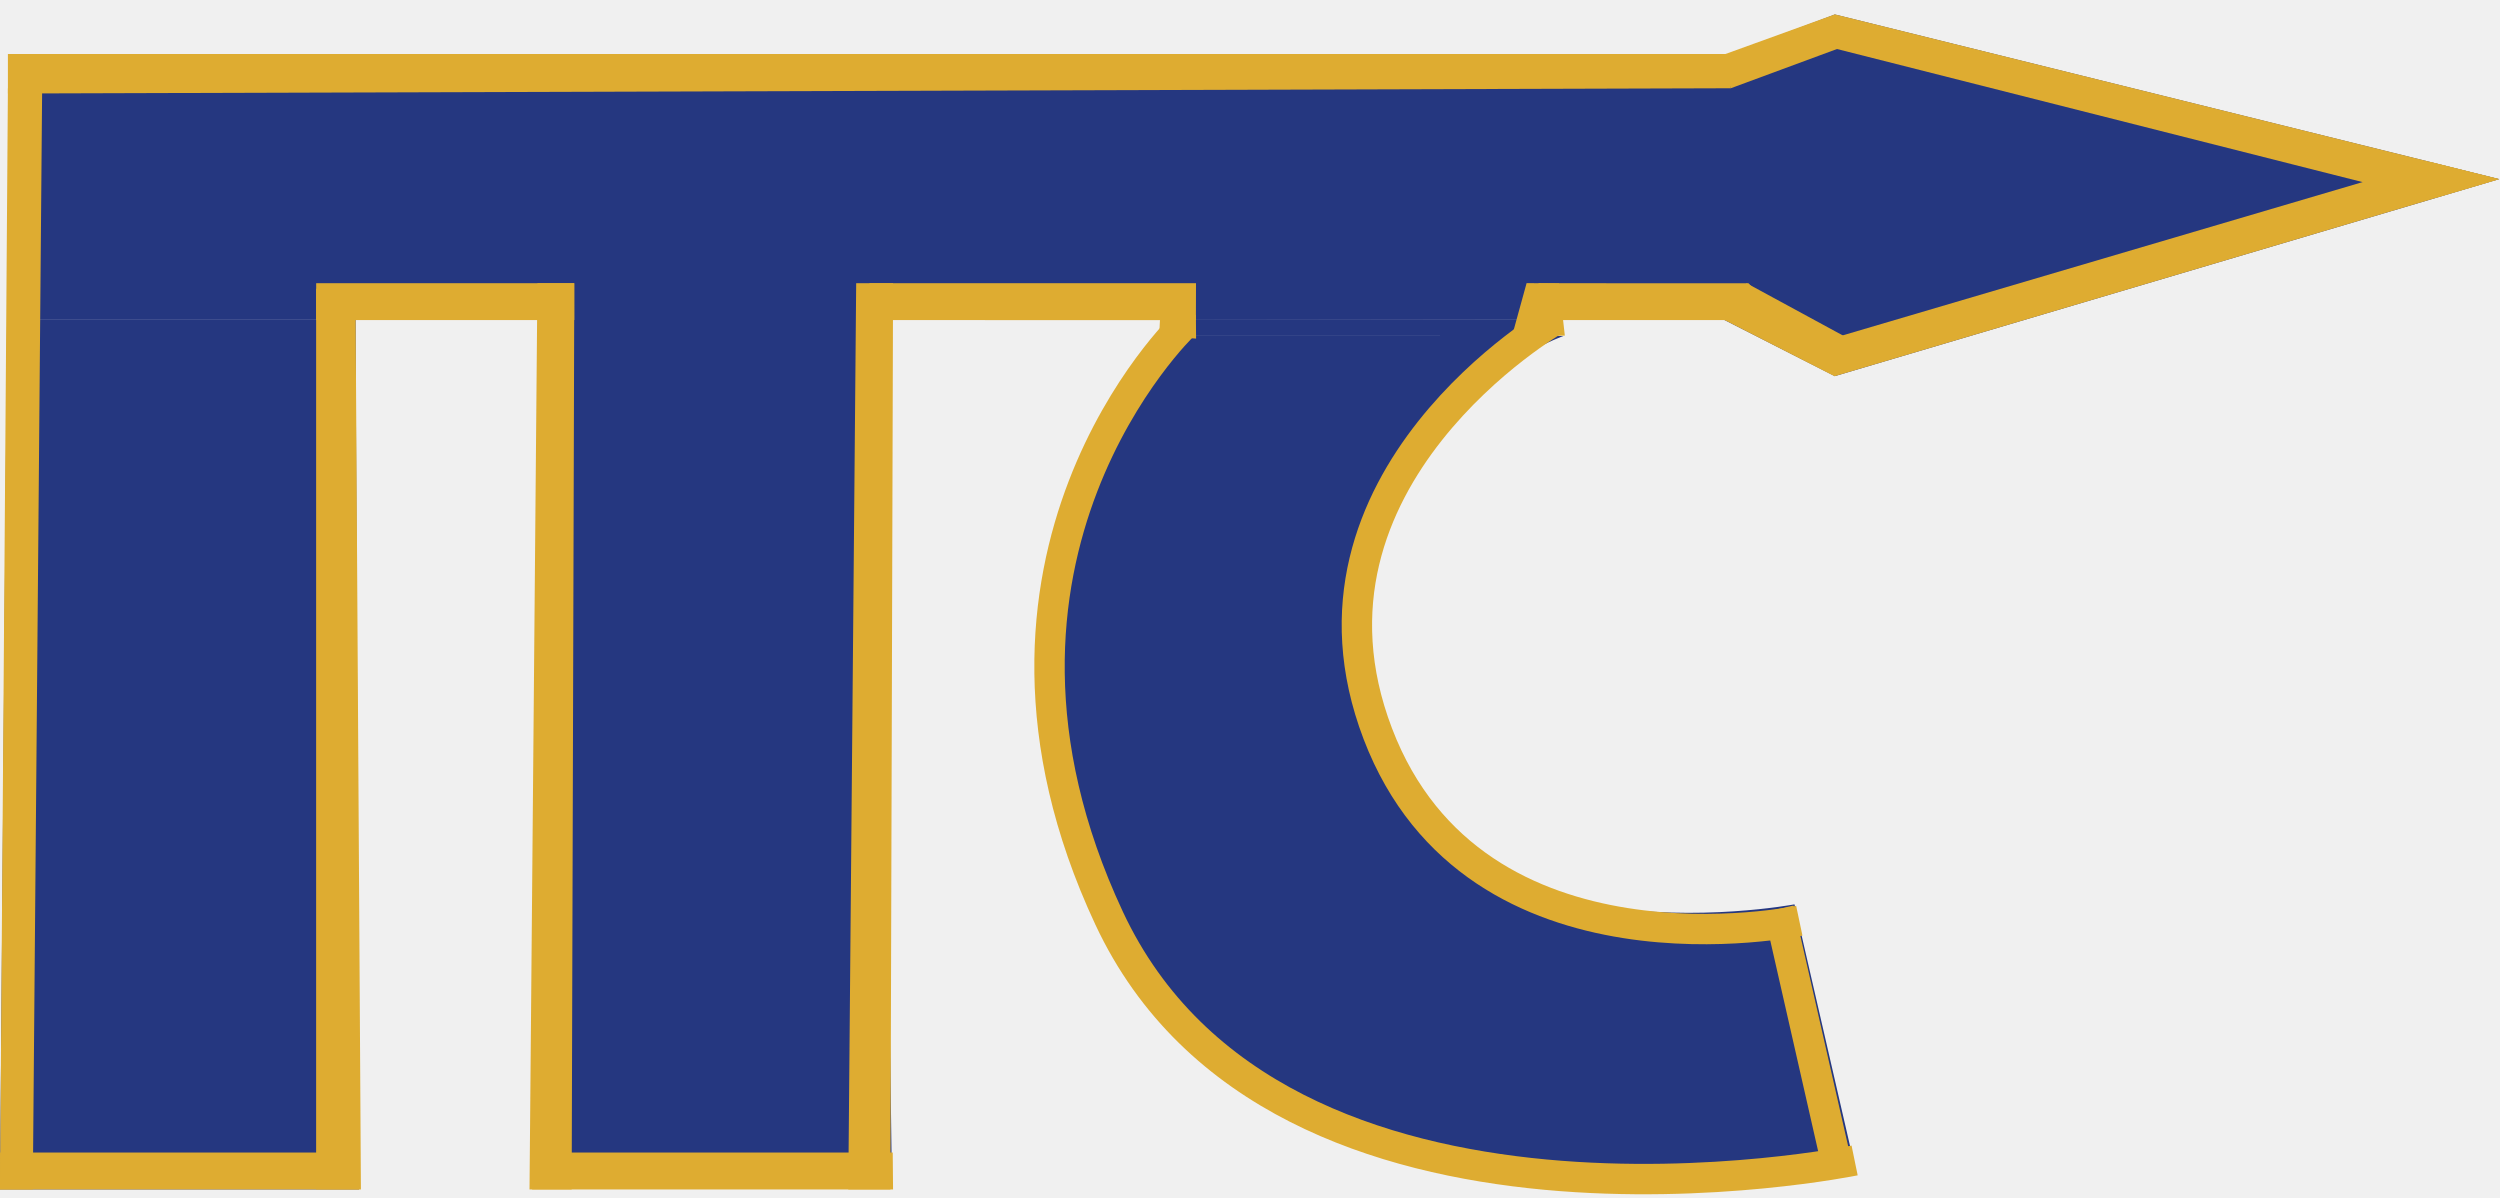
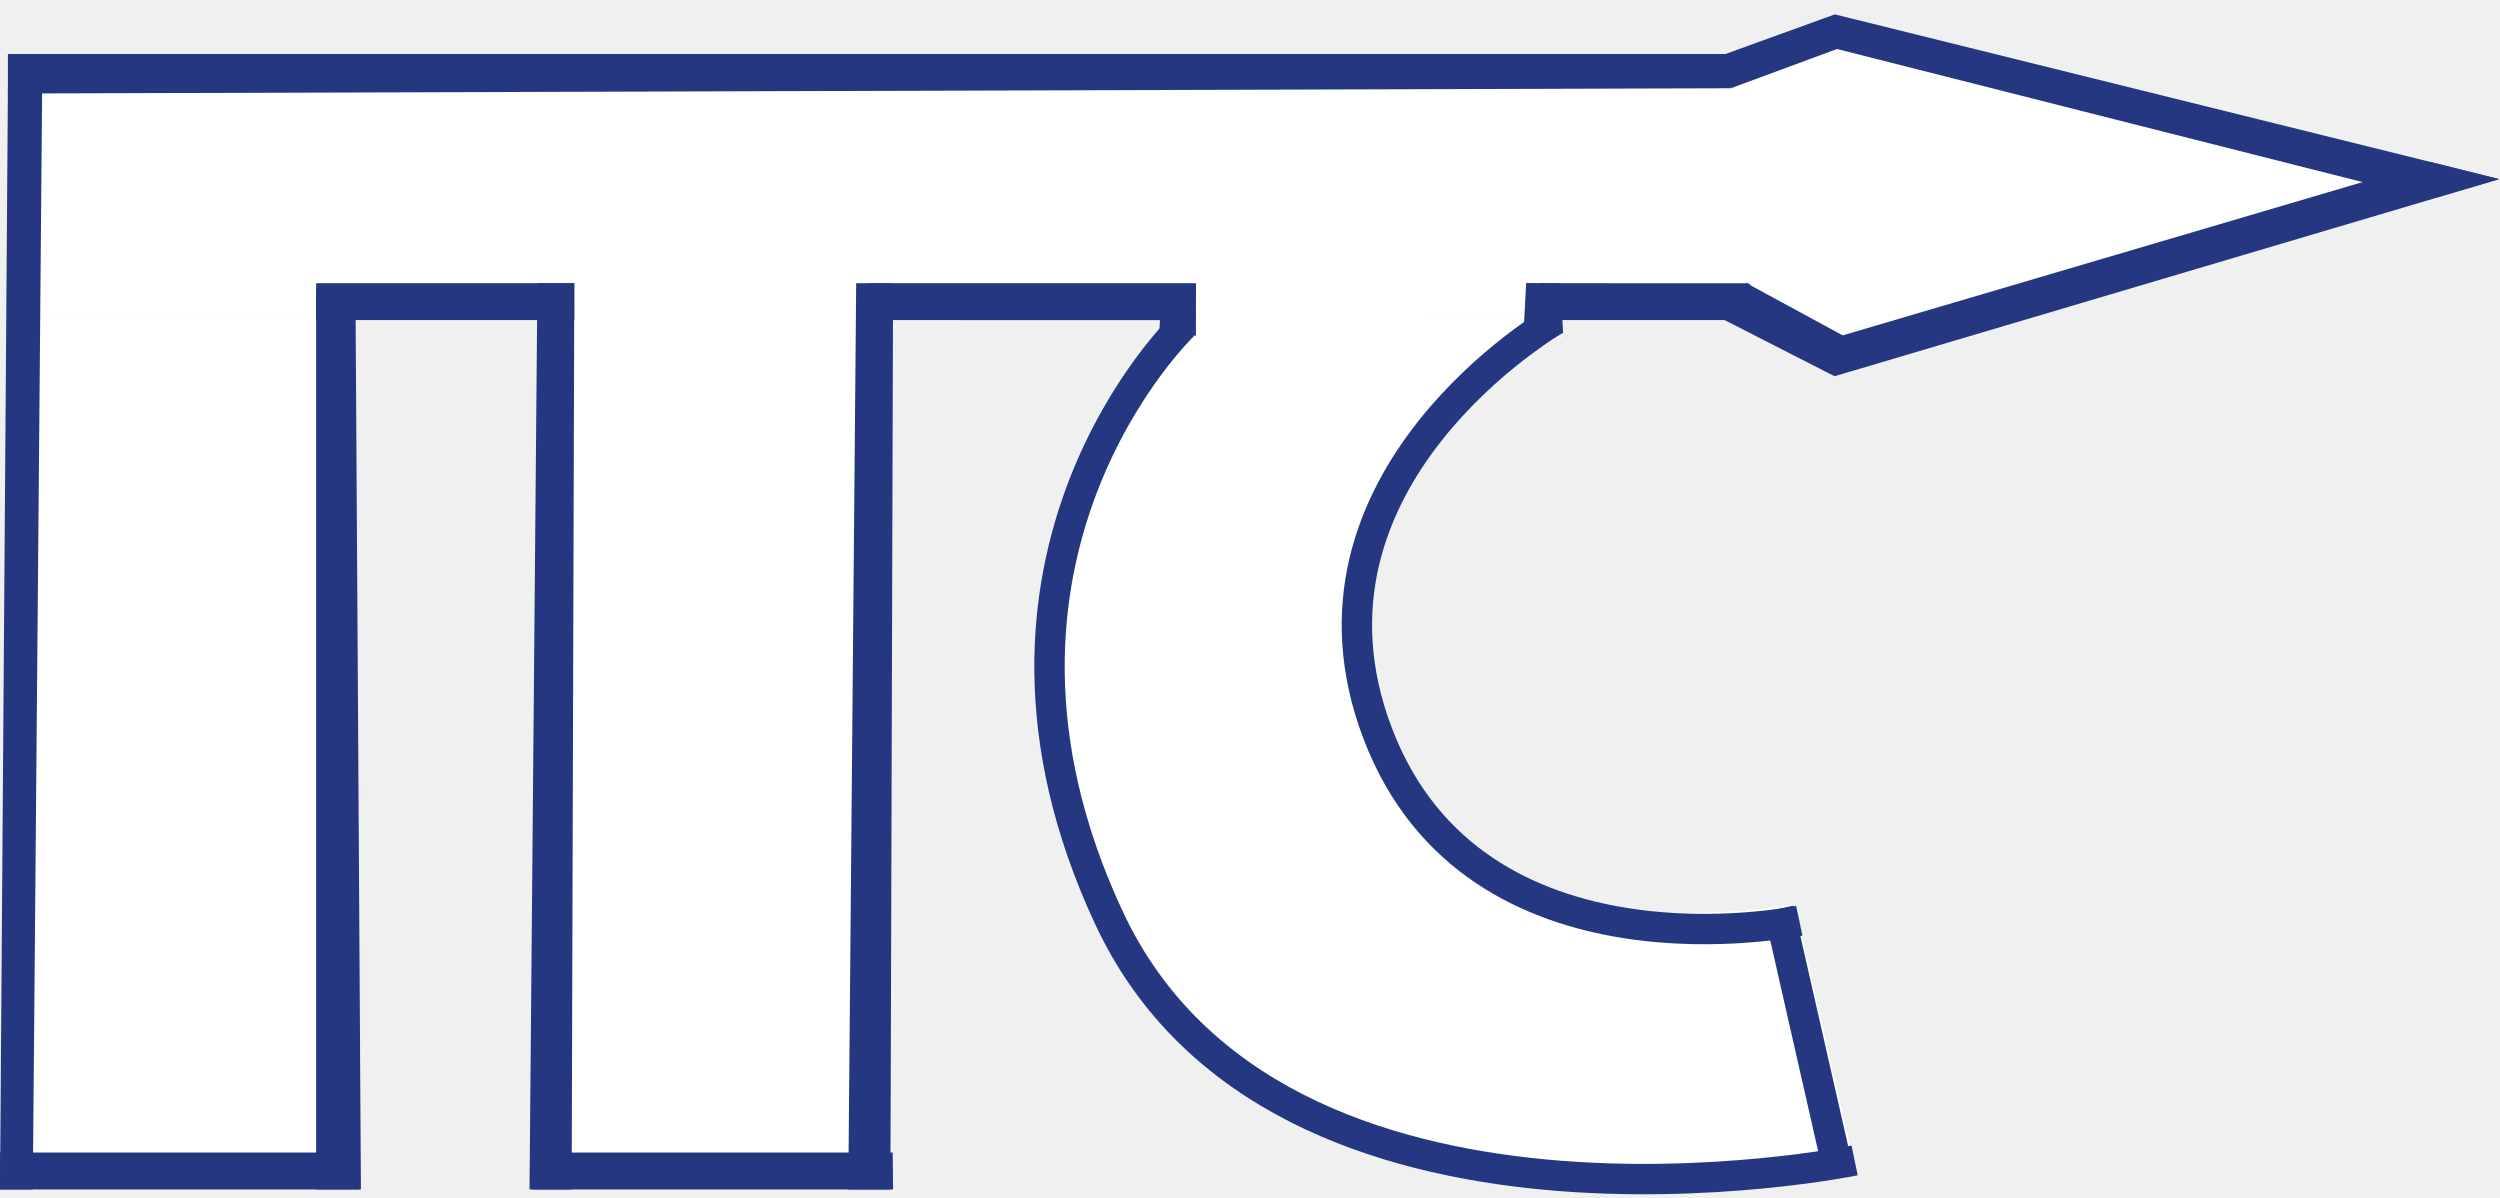
<svg xmlns="http://www.w3.org/2000/svg" width="576" height="276" viewBox="0 0 576 276" fill="none">
-   <path d="M271.366 73.587L350.96 73.688L350.523 77.409L269.195 77.399L271.366 73.587Z" fill="#253780" />
-   <rect x="1.852" y="12.597" width="448.057" height="61.099" fill="#253780" />
-   <path d="M422.744 86.656L575.81 41.267L422.744 3.339L365.374 25L314.751 24.027V58.507L365.374 57.491L422.744 86.656Z" fill="#253780" />
-   <path d="M354.479 65.25L402.879 65.272L410.308 73.747H354.468L354.479 65.25Z" fill="#DEAC31" />
-   <path d="M255.521 208.361C224.097 121.319 269.218 77.398 269.218 77.398H360.266C360.266 77.398 307.088 95.765 315.951 160.448C324.814 225.131 413.445 208.361 413.445 208.361L427.691 270.294C427.691 270.294 286.944 295.403 255.521 208.361Z" fill="#253780" />
-   <path d="M124.23 71.844H202.845L205.514 273.655H122.198L124.23 71.844Z" fill="#253780" />
-   <path d="M1.622 73.695H81.925L82.736 274.045H0L1.622 73.695Z" fill="#253780" />
-   <path d="M1.821 12.444H398.169L398.776 20.334L1.821 21.548V12.444Z" fill="#DEAC31" />
-   <path d="M0.017 265.548H82.706L82.748 274.046H0L0.017 265.548Z" fill="#DEAC31" />
-   <path d="M122.624 265.548H205.684L205.761 274.046H122.607L122.624 265.548Z" fill="#DEAC31" />
-   <path d="M72.848 65.25H132.288L132.318 73.747H72.836L72.848 65.25Z" fill="#DEAC31" />
-   <path d="M267.308 72.733L275.536 72.533L275.575 78.016L267.065 77.37L267.308 72.733Z" fill="#DEAC31" />
-   <path d="M9.711 20.334L7.553 274.046H-1.43051e-05L1.821 20.334H9.711Z" fill="#DEAC31" />
-   <path d="M81.94 73.747L83.154 274.046H72.836V66.464L81.94 73.747Z" fill="#DEAC31" />
-   <path d="M132.318 65.25L131.711 274.046H122L123.821 65.25H132.318Z" fill="#DEAC31" />
-   <path d="M205.761 65.25L205.154 274.046H195.443L197.264 65.25H205.761Z" fill="#DEAC31" />
-   <path d="M422.696 86.696L397.353 73.747L402.418 65.25L426.173 78.15L422.696 86.696Z" fill="#DEAC31" />
-   <path d="M200.314 65.25L275.558 65.255L275.537 73.759L200.299 73.747L200.314 65.25Z" fill="#DEAC31" />
-   <path d="M420.05 78.599L560.014 37.333L575.812 41.278L422.704 86.679L420.05 78.599Z" fill="#DEAC31" />
-   <path d="M396.331 12.881L422.677 3.336L426.697 10.016L398.776 20.334L396.331 12.881Z" fill="#DEAC31" />
-   <path d="M351.73 65.226L359.179 65.296L360.537 77.316H348.398L351.73 65.226Z" fill="#DEAC31" />
-   <path d="M272.637 74.948C272.637 74.948 216.687 128.374 255.533 211.528C294.378 294.682 427.304 267.369 427.304 267.369" stroke="#DEAC31" stroke-width="7" />
-   <path d="M358.33 73.663C358.33 73.663 294.985 110.165 317.443 169.041C339.901 227.916 414.557 212.135 414.557 212.135" stroke="#DEAC31" stroke-width="7" />
-   <path d="M562.018 37.819L575.81 41.267L561.156 45.577L562.018 37.819Z" fill="#DEAC31" />
-   <path d="M423.662 270.404L409.803 209.416" stroke="#DEAC31" stroke-width="7" />
-   <path d="M559.623 45.827L418.199 10.016L422.72 3.301L562.066 37.83L559.623 45.827Z" fill="#DEAC31" />
+   <path d="M124.23 71.844H202.845L205.514 273.655H122.198L124.23 71.844Z" fill="white" />
+   <path d="M271.366 73.587L350.96 73.688L350.523 77.409L269.195 77.399L271.366 73.587Z" fill="white" />
+   <rect x="1.852" y="12.597" width="448.057" height="61.099" fill="white" />
+   <path d="M422.744 86.656L575.81 41.267L422.744 3.339L365.373 25L314.751 24.027V58.507L365.373 57.491L422.744 86.656Z" fill="white" />
+   <path d="M255.521 208.361C224.097 121.319 269.218 77.398 269.218 77.398H360.266C360.266 77.398 307.088 95.765 315.951 160.448C324.814 225.131 413.445 208.361 413.445 208.361L427.691 270.294C427.691 270.294 286.944 295.403 255.521 208.361Z" fill="white" />
+   <path d="M1.622 73.695H81.925L82.736 274.045H0L1.622 73.695Z" fill="white" />
+   <path d="M131.213 273.546H122.505L124.316 65.75H131.817L131.213 273.546Z" fill="#253780" stroke="#253780" />
+   <path d="M402.652 65.771L409.205 73.247H354.969L354.979 65.75L402.652 65.771Z" fill="#253780" stroke="#253780" />
+   <path d="M397.706 12.944L398.236 19.835L2.321 21.046V12.944H397.706Z" fill="#253780" stroke="#253780" />
+   <path d="M82.209 266.048L82.245 273.545H0.501L0.516 266.048H82.209Z" fill="#253780" stroke="#253780" />
+   <path d="M205.189 266.048L205.256 273.545H123.108L123.123 266.048H205.189Z" fill="#253780" stroke="#253780" />
+   <path d="M131.79 65.75L131.816 73.247H73.337L73.347 65.75H131.79Z" fill="#253780" stroke="#253780" />
+   <path d="M275.04 76.857L267.591 76.869L267.782 73.221L275.036 73.045L275.04 76.857Z" fill="#253780" stroke="#253780" />
+   <path d="M7.058 273.545H0.503L2.318 20.834H9.208L7.058 273.545Z" fill="#253780" stroke="#253780" />
+   <path d="M73.336 273.546V67.505L81.442 73.988L82.651 273.546H73.336Z" fill="#253780" stroke="#253780" />
+   <path d="M423.662 270.404L409.803 209.416" stroke="#253780" stroke-width="7" />
+   <path d="M204.656 273.546H195.948L197.759 65.75H205.26L204.656 273.546Z" fill="#253780" stroke="#253780" />
+   <path d="M402.602 65.92L425.542 78.376L422.438 86.003L398.056 73.545L402.602 65.92Z" fill="#253780" stroke="#253780" />
+   <path d="M275.055 65.754L275.038 73.259L200.799 73.247L200.813 65.75L275.055 65.754Z" fill="#253780" stroke="#253780" />
+   <path d="M560.024 37.85L573.912 41.319L423.027 86.061L420.685 78.933L560.024 37.85Z" fill="#253780" stroke="#253780" />
+   <path d="M422.459 3.946L425.957 9.757L399.088 19.686L396.956 13.185L422.459 3.946Z" fill="#253780" stroke="#253780" />
+   <path d="M359.022 65.771L359.617 76.257L351.527 76.485L352.104 65.71L359.022 65.771Z" fill="#253780" stroke="#253780" />
+   <path d="M272.636 74.948C272.636 74.948 216.687 128.374 255.532 211.528C294.378 294.682 427.303 267.369 427.303 267.369" stroke="#253780" stroke-width="7" />
+   <path d="M358.33 73.663C358.33 73.663 294.985 110.165 317.443 169.041C339.9 227.916 414.557 212.135 414.557 212.135" stroke="#253780" stroke-width="7" />
+   <path d="M573.906 41.305L561.736 44.884L562.452 38.443L573.906 41.305Z" fill="#253780" stroke="#253780" />
+   <path d="M422.939 3.871L561.434 38.19L559.284 45.225L419.012 9.706L422.939 3.871Z" fill="#253780" stroke="#253780" />
</svg>
